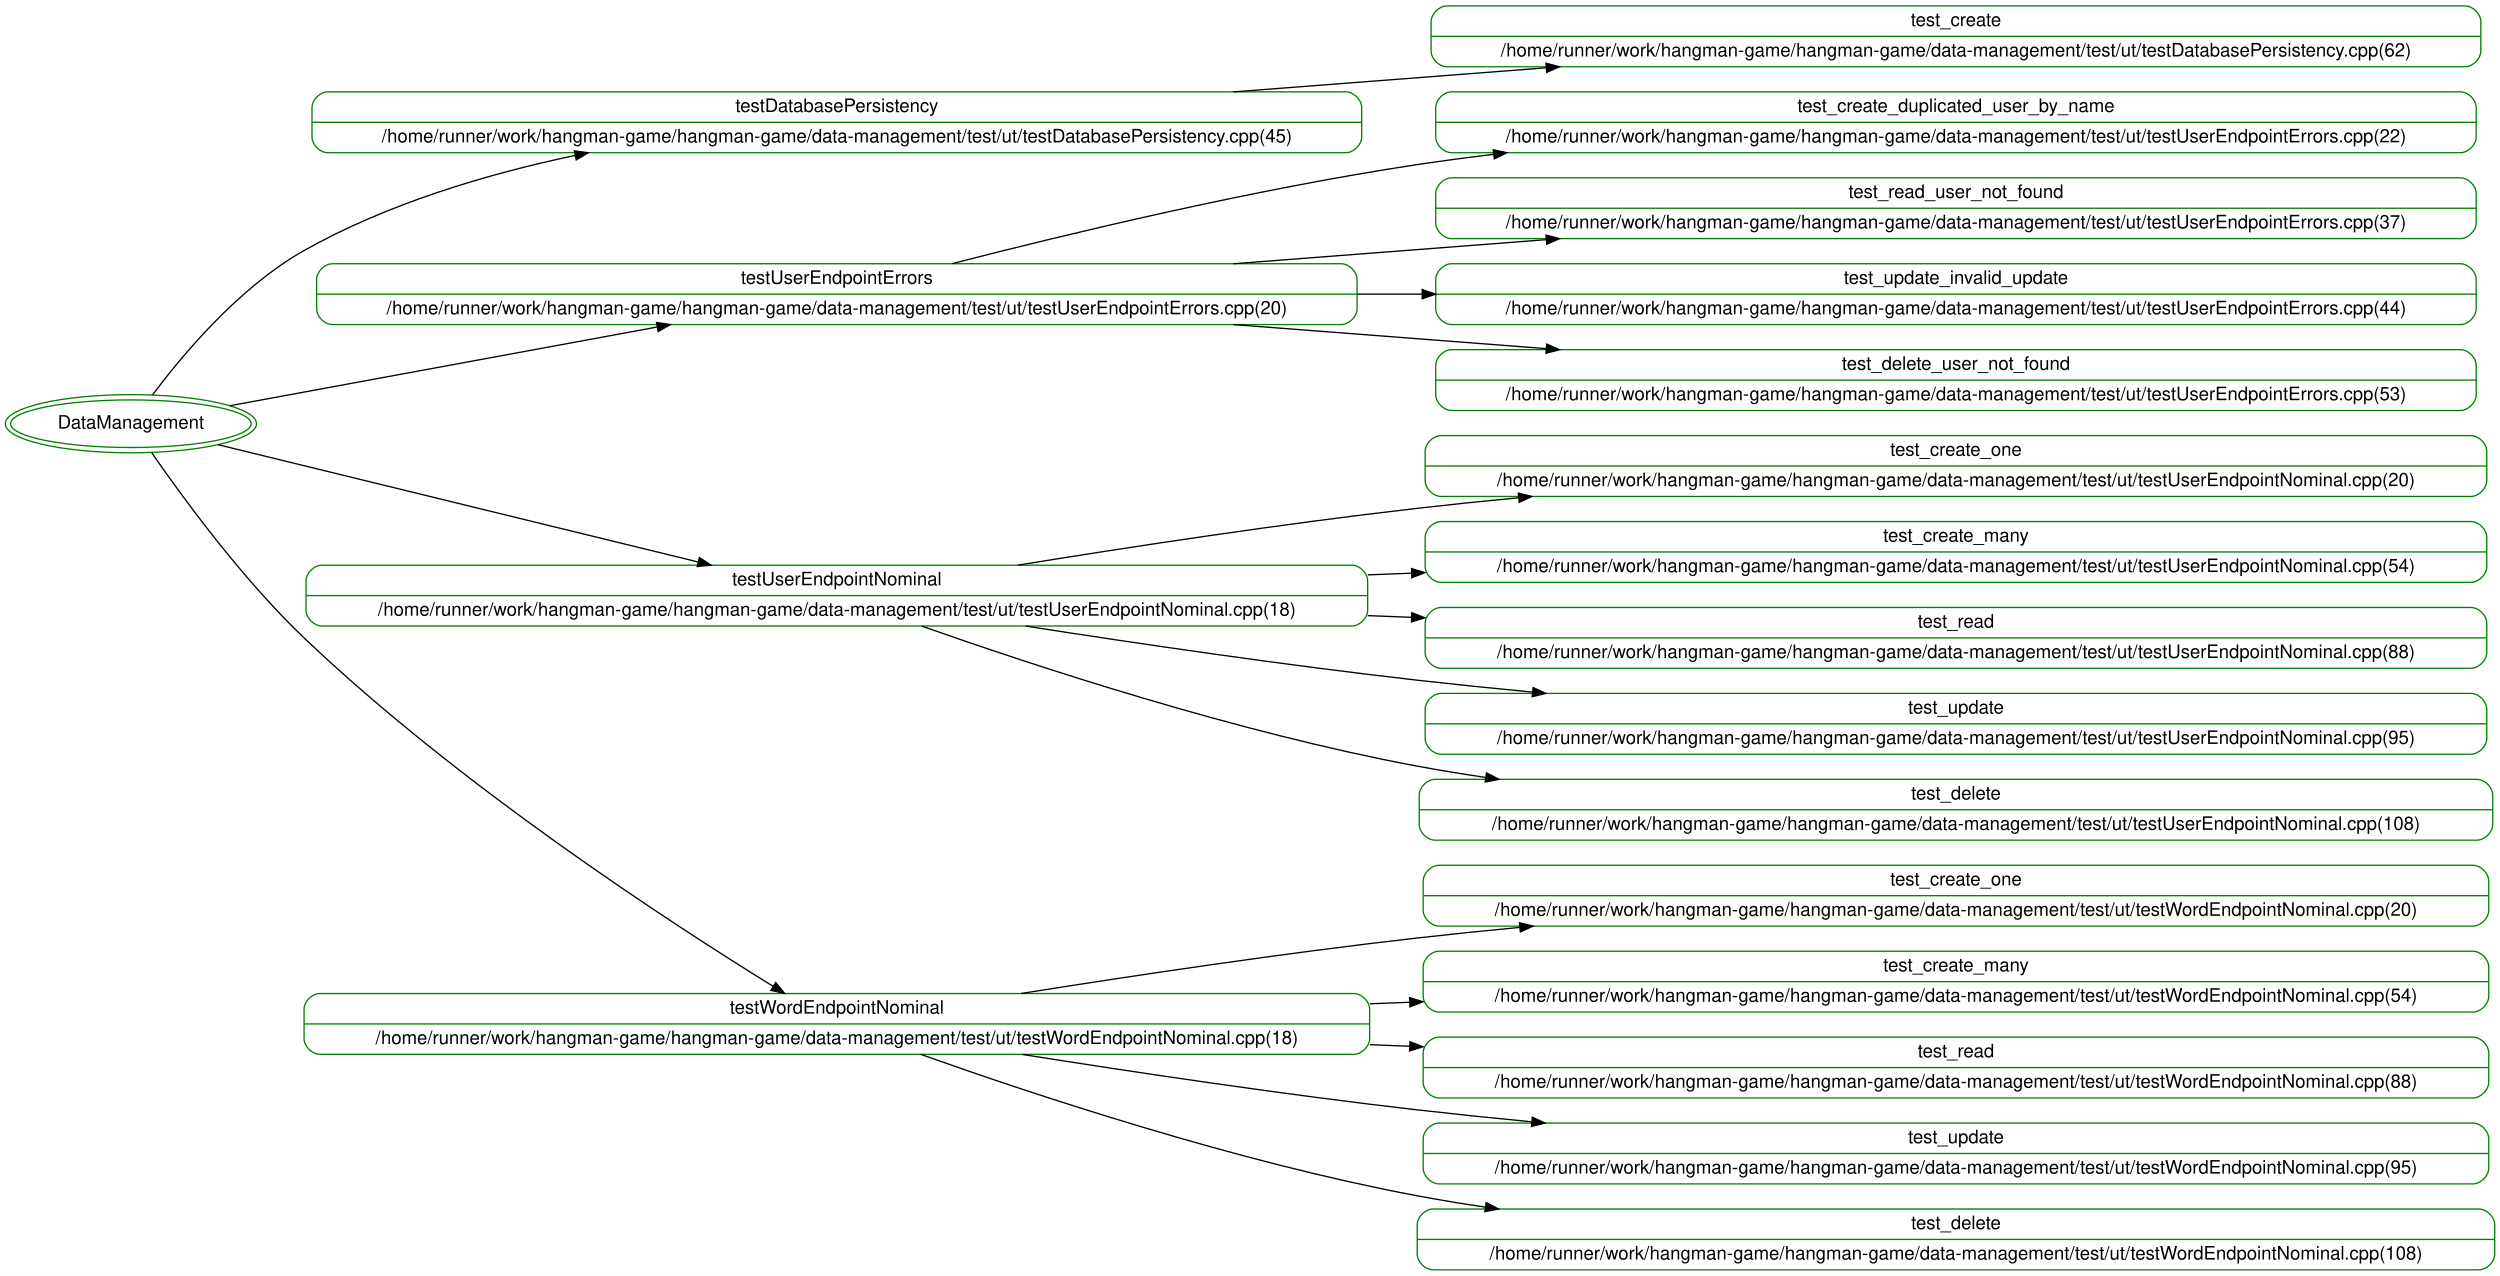
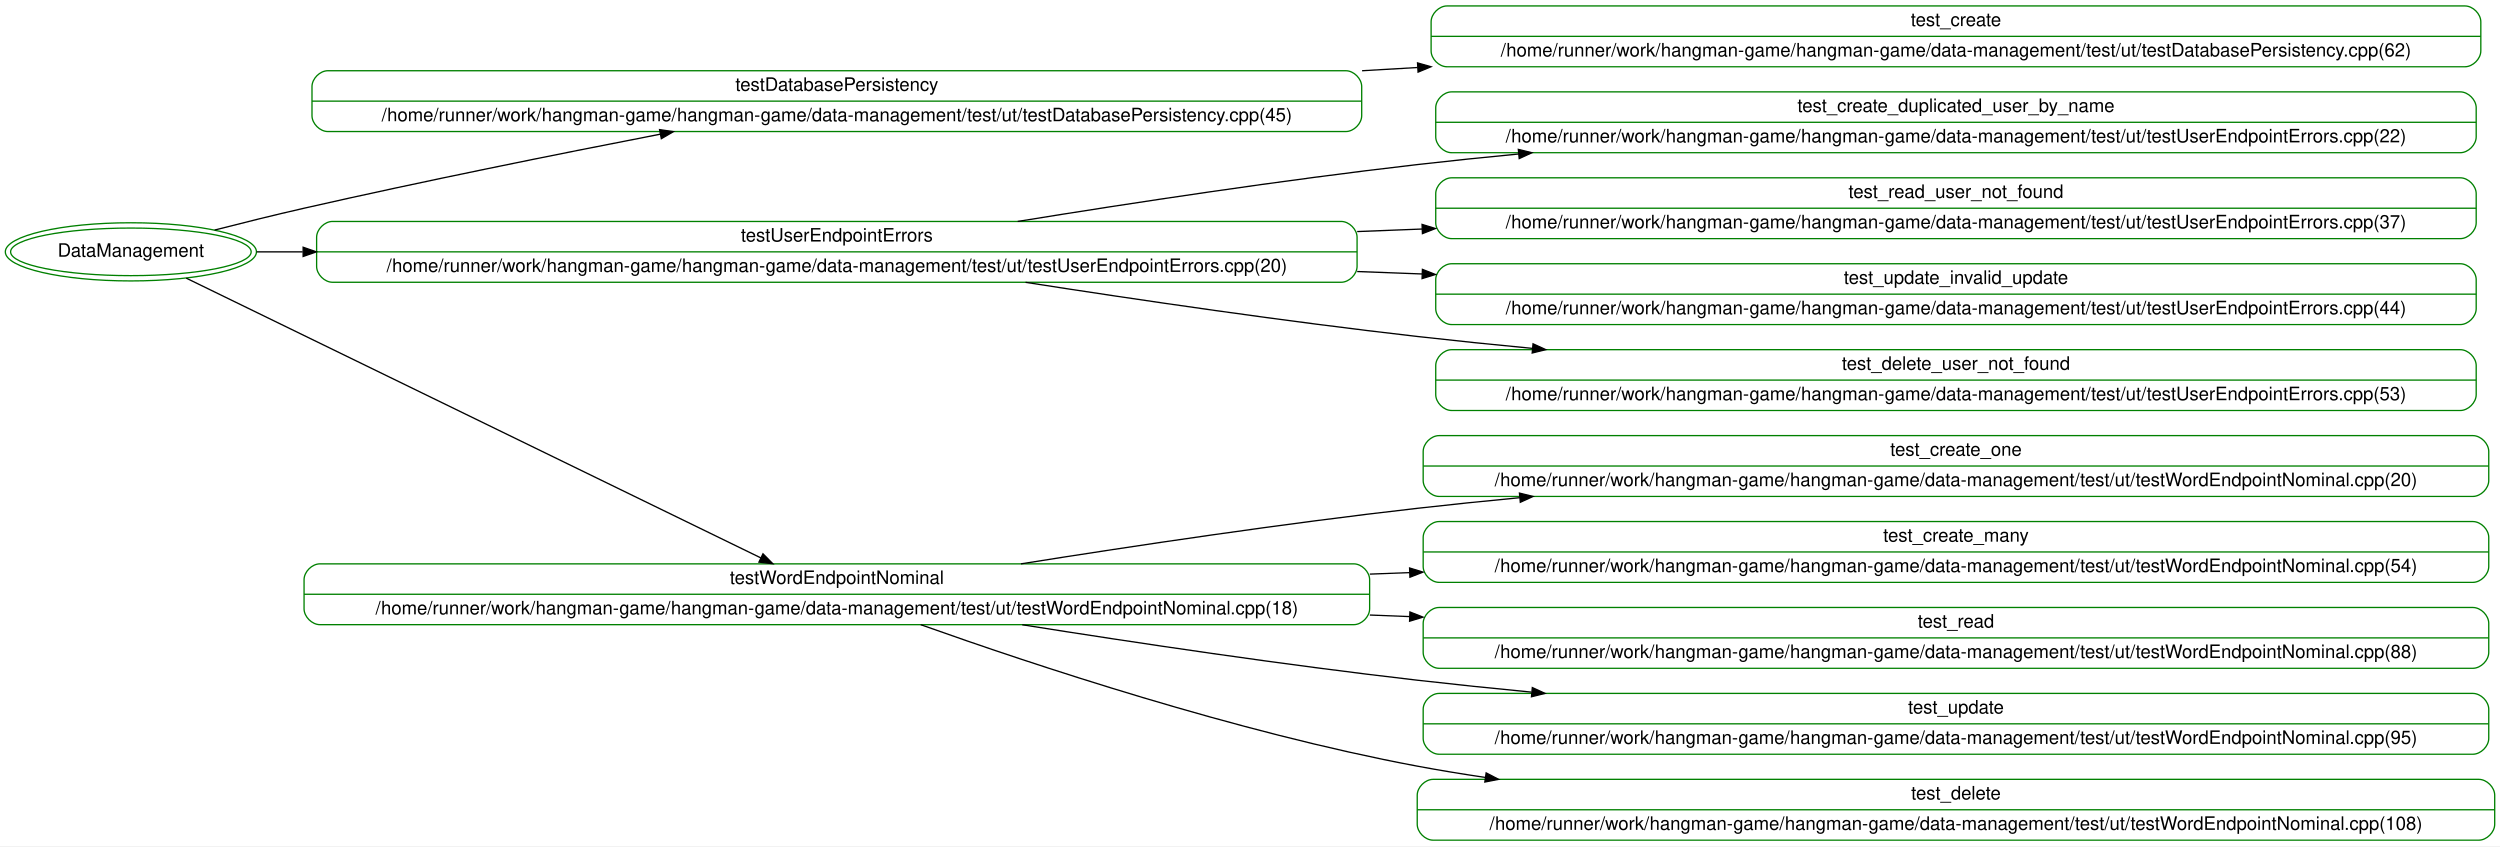
- <svg xmlns="http://www.w3.org/2000/svg" width="1891pt" height="965pt" viewBox="0.00 0.00 1890.98 965.00">
-   <g id="graph0" class="graph" transform="scale(1 1) rotate(0) translate(4 961)">
-     <polygon fill="white" stroke="transparent" points="-4,4 -4,-961 1886.98,-961 1886.98,4 -4,4" />
+ <svg xmlns="http://www.w3.org/2000/svg" width="1891pt" height="640pt" viewBox="0.00 0.00 1890.98 640.00">
+   <g id="graph0" class="graph" transform="scale(1 1) rotate(0) translate(4 636)">
+     <polygon fill="white" stroke="transparent" points="-4,4 -4,-636 1886.98,-636 1886.98,4 -4,4" />
    <g id="node1" class="node">
-       <ellipse fill="none" stroke="green" cx="94.99" cy="-640.5" rx="90.98" ry="18" />
-       <ellipse fill="none" stroke="green" cx="94.99" cy="-640.5" rx="94.98" ry="22" />
-       <text text-anchor="middle" x="94.99" y="-636.8" font-family="Helvetica,sans-Serif" font-size="14.00">DataManagement</text>
+       <ellipse fill="none" stroke="green" cx="94.99" cy="-445.5" rx="90.98" ry="18" />
+       <ellipse fill="none" stroke="green" cx="94.99" cy="-445.5" rx="94.98" ry="22" />
+       <text text-anchor="middle" x="94.99" y="-441.8" font-family="Helvetica,sans-Serif" font-size="14.00">DataManagement</text>
    </g>
    <g id="node2" class="node">
-       <path fill="none" stroke="green" d="M243.98,-845.5C243.98,-845.5 1013.98,-845.5 1013.98,-845.5 1019.98,-845.5 1025.98,-851.5 1025.98,-857.5 1025.98,-857.5 1025.98,-879.5 1025.98,-879.5 1025.98,-885.5 1019.98,-891.5 1013.98,-891.5 1013.98,-891.5 243.98,-891.5 243.98,-891.5 237.98,-891.5 231.98,-885.5 231.98,-879.5 231.98,-879.5 231.98,-857.5 231.98,-857.5 231.98,-851.5 237.98,-845.5 243.98,-845.5" />
-       <text text-anchor="middle" x="628.98" y="-876.3" font-family="Helvetica,sans-Serif" font-size="14.00">testDatabasePersistency</text>
-       <polyline fill="none" stroke="green" points="231.98,-868.5 1025.98,-868.5 " />
-       <text text-anchor="middle" x="628.98" y="-853.3" font-family="Helvetica,sans-Serif" font-size="14.00">/home/runner/work/hangman-game/hangman-game/data-management/test/ut/testDatabasePersistency.cpp(45)</text>
+       <path fill="none" stroke="green" d="M243.98,-536.5C243.98,-536.5 1013.98,-536.5 1013.98,-536.5 1019.98,-536.5 1025.98,-542.5 1025.98,-548.5 1025.98,-548.5 1025.98,-570.5 1025.98,-570.5 1025.98,-576.5 1019.98,-582.5 1013.98,-582.5 1013.98,-582.5 243.98,-582.5 243.98,-582.5 237.98,-582.5 231.98,-576.5 231.98,-570.5 231.98,-570.5 231.98,-548.5 231.98,-548.5 231.98,-542.5 237.98,-536.5 243.98,-536.5" />
+       <text text-anchor="middle" x="628.98" y="-567.3" font-family="Helvetica,sans-Serif" font-size="14.00">testDatabasePersistency</text>
+       <polyline fill="none" stroke="green" points="231.98,-559.5 1025.98,-559.5 " />
+       <text text-anchor="middle" x="628.98" y="-544.3" font-family="Helvetica,sans-Serif" font-size="14.00">/home/runner/work/hangman-game/hangman-game/data-management/test/ut/testDatabasePersistency.cpp(45)</text>
    </g>
    <g id="edge1" class="edge">
-       <path fill="none" stroke="black" d="M111.37,-662.27C133.35,-691.7 176.57,-743.67 225.98,-771.5 288.29,-806.6 362.96,-829.07 430.95,-843.42" />
-       <polygon fill="black" stroke="black" points="430.43,-846.89 440.93,-845.48 431.85,-840.03 430.43,-846.89" />
+       <path fill="none" stroke="black" d="M158.32,-461.99C179.72,-467.48 203.85,-473.46 225.98,-478.5 315.52,-498.87 416.89,-519.28 495.43,-534.51" />
+       <polygon fill="black" stroke="black" points="494.89,-537.97 505.38,-536.44 496.22,-531.1 494.89,-537.97" />
    </g>
    <g id="node4" class="node">
-       <path fill="none" stroke="green" d="M247.48,-715.5C247.48,-715.5 1010.48,-715.5 1010.48,-715.5 1016.48,-715.5 1022.48,-721.5 1022.48,-727.5 1022.48,-727.5 1022.48,-749.5 1022.48,-749.5 1022.48,-755.5 1016.48,-761.5 1010.48,-761.5 1010.48,-761.5 247.48,-761.5 247.48,-761.5 241.48,-761.5 235.48,-755.5 235.48,-749.5 235.48,-749.5 235.48,-727.5 235.48,-727.5 235.48,-721.5 241.48,-715.5 247.48,-715.5" />
-       <text text-anchor="middle" x="628.98" y="-746.3" font-family="Helvetica,sans-Serif" font-size="14.00">testUserEndpointErrors</text>
-       <polyline fill="none" stroke="green" points="235.48,-738.5 1022.48,-738.5 " />
-       <text text-anchor="middle" x="628.98" y="-723.3" font-family="Helvetica,sans-Serif" font-size="14.00">/home/runner/work/hangman-game/hangman-game/data-management/test/ut/testUserEndpointErrors.cpp(20)</text>
+       <path fill="none" stroke="green" d="M247.48,-422.5C247.48,-422.5 1010.48,-422.5 1010.48,-422.5 1016.48,-422.5 1022.48,-428.5 1022.48,-434.5 1022.48,-434.5 1022.48,-456.5 1022.48,-456.5 1022.48,-462.5 1016.48,-468.5 1010.48,-468.5 1010.48,-468.5 247.48,-468.5 247.48,-468.5 241.48,-468.5 235.48,-462.5 235.48,-456.5 235.48,-456.5 235.48,-434.5 235.48,-434.5 235.48,-428.5 241.48,-422.5 247.48,-422.5" />
+       <text text-anchor="middle" x="628.98" y="-453.3" font-family="Helvetica,sans-Serif" font-size="14.00">testUserEndpointErrors</text>
+       <polyline fill="none" stroke="green" points="235.48,-445.5 1022.48,-445.5 " />
+       <text text-anchor="middle" x="628.98" y="-430.3" font-family="Helvetica,sans-Serif" font-size="14.00">/home/runner/work/hangman-game/hangman-game/data-management/test/ut/testUserEndpointErrors.cpp(20)</text>
    </g>
    <g id="edge3" class="edge">
-       <path fill="none" stroke="black" d="M169.96,-654.13C253.27,-669.47 390.38,-694.73 492.91,-713.62" />
-       <polygon fill="black" stroke="black" points="492.57,-717.11 503.03,-715.48 493.83,-710.23 492.57,-717.11" />
+       <path fill="none" stroke="black" d="M190.18,-445.5C201.14,-445.5 212.78,-445.5 224.94,-445.5" />
+       <polygon fill="black" stroke="black" points="225.28,-449 235.28,-445.5 225.28,-442 225.28,-449" />
    </g>
    <g id="node9" class="node">
-       <path fill="none" stroke="green" d="M239.48,-487.5C239.48,-487.5 1018.48,-487.5 1018.48,-487.5 1024.48,-487.5 1030.48,-493.5 1030.48,-499.5 1030.48,-499.5 1030.48,-521.5 1030.48,-521.5 1030.48,-527.5 1024.48,-533.5 1018.48,-533.5 1018.48,-533.5 239.48,-533.5 239.48,-533.5 233.48,-533.5 227.48,-527.5 227.48,-521.5 227.48,-521.5 227.48,-499.5 227.48,-499.5 227.48,-493.5 233.48,-487.5 239.48,-487.5" />
-       <text text-anchor="middle" x="628.98" y="-518.3" font-family="Helvetica,sans-Serif" font-size="14.00">testUserEndpointNominal</text>
-       <polyline fill="none" stroke="green" points="227.48,-510.5 1030.48,-510.5 " />
-       <text text-anchor="middle" x="628.98" y="-495.3" font-family="Helvetica,sans-Serif" font-size="14.00">/home/runner/work/hangman-game/hangman-game/data-management/test/ut/testUserEndpointNominal.cpp(18)</text>
-     </g>
-     <g id="edge8" class="edge">
-       <path fill="none" stroke="black" d="M160.96,-624.62C251.41,-602.52 416.26,-562.24 523.95,-535.92" />
-       <polygon fill="black" stroke="black" points="524.98,-539.27 533.86,-533.5 523.32,-532.47 524.98,-539.27" />
-     </g>
-     <g id="node15" class="node">
      <path fill="none" stroke="green" d="M237.98,-163.5C237.98,-163.5 1019.98,-163.5 1019.98,-163.5 1025.98,-163.5 1031.98,-169.5 1031.98,-175.5 1031.98,-175.5 1031.98,-197.5 1031.98,-197.5 1031.98,-203.5 1025.98,-209.5 1019.98,-209.5 1019.98,-209.5 237.98,-209.5 237.98,-209.5 231.98,-209.5 225.98,-203.5 225.98,-197.5 225.98,-197.5 225.98,-175.5 225.98,-175.5 225.98,-169.5 231.98,-163.5 237.98,-163.5" />
      <text text-anchor="middle" x="628.98" y="-194.3" font-family="Helvetica,sans-Serif" font-size="14.00">testWordEndpointNominal</text>
      <polyline fill="none" stroke="green" points="225.98,-186.5 1031.98,-186.5 " />
      <text text-anchor="middle" x="628.98" y="-171.3" font-family="Helvetica,sans-Serif" font-size="14.00">/home/runner/work/hangman-game/hangman-game/data-management/test/ut/testWordEndpointNominal.cpp(18)</text>
    </g>
-     <g id="edge14" class="edge">
-       <path fill="none" stroke="black" d="M110.76,-618.53C133.32,-585.87 178.74,-523.53 225.98,-478.5 342.32,-367.61 502.26,-263.46 580.71,-214.98" />
-       <polygon fill="black" stroke="black" points="582.72,-217.85 589.41,-209.62 579.05,-211.88 582.72,-217.85" />
+     <g id="edge8" class="edge">
+       <path fill="none" stroke="black" d="M136.85,-425.61C231.06,-379.74 463.68,-266.49 571.47,-214.01" />
+       <polygon fill="black" stroke="black" points="573.11,-217.11 580.57,-209.58 570.05,-210.81 573.11,-217.11" />
    </g>
    <g id="node3" class="node">
-       <path fill="none" stroke="green" d="M1090.48,-910.5C1090.48,-910.5 1860.48,-910.5 1860.48,-910.5 1866.48,-910.5 1872.48,-916.5 1872.48,-922.5 1872.48,-922.5 1872.48,-944.5 1872.48,-944.5 1872.48,-950.5 1866.48,-956.5 1860.48,-956.5 1860.48,-956.5 1090.48,-956.5 1090.48,-956.5 1084.48,-956.5 1078.48,-950.5 1078.48,-944.5 1078.48,-944.5 1078.48,-922.5 1078.48,-922.5 1078.48,-916.5 1084.48,-910.5 1090.48,-910.5" />
-       <text text-anchor="middle" x="1475.48" y="-941.3" font-family="Helvetica,sans-Serif" font-size="14.00">test_create</text>
-       <polyline fill="none" stroke="green" points="1078.48,-933.5 1872.48,-933.5 " />
-       <text text-anchor="middle" x="1475.48" y="-918.3" font-family="Helvetica,sans-Serif" font-size="14.00">/home/runner/work/hangman-game/hangman-game/data-management/test/ut/testDatabasePersistency.cpp(62)</text>
+       <path fill="none" stroke="green" d="M1090.48,-585.5C1090.48,-585.5 1860.48,-585.5 1860.48,-585.5 1866.48,-585.5 1872.48,-591.5 1872.48,-597.5 1872.48,-597.5 1872.48,-619.5 1872.48,-619.5 1872.48,-625.5 1866.48,-631.5 1860.48,-631.5 1860.48,-631.5 1090.48,-631.5 1090.48,-631.5 1084.48,-631.5 1078.48,-625.5 1078.48,-619.5 1078.48,-619.5 1078.48,-597.5 1078.48,-597.5 1078.48,-591.5 1084.48,-585.5 1090.48,-585.5" />
+       <text text-anchor="middle" x="1475.48" y="-616.3" font-family="Helvetica,sans-Serif" font-size="14.00">test_create</text>
+       <polyline fill="none" stroke="green" points="1078.48,-608.5 1872.48,-608.5 " />
+       <text text-anchor="middle" x="1475.48" y="-593.3" font-family="Helvetica,sans-Serif" font-size="14.00">/home/runner/work/hangman-game/hangman-game/data-management/test/ut/testDatabasePersistency.cpp(62)</text>
    </g>
    <g id="edge2" class="edge">
-       <path fill="none" stroke="black" d="M928.91,-891.51C1005.54,-897.41 1088.11,-903.76 1165.25,-909.7" />
-       <polygon fill="black" stroke="black" points="1165.36,-913.22 1175.6,-910.5 1165.9,-906.24 1165.36,-913.22" />
+       <path fill="none" stroke="black" d="M1026.27,-582.49C1040.24,-583.3 1054.24,-584.12 1068.22,-584.93" />
+       <polygon fill="black" stroke="black" points="1068.21,-588.43 1078.4,-585.52 1068.62,-581.44 1068.21,-588.43" />
    </g>
    <g id="node5" class="node">
-       <path fill="none" stroke="green" d="M1093.98,-845.5C1093.98,-845.5 1856.98,-845.5 1856.98,-845.5 1862.98,-845.5 1868.98,-851.5 1868.98,-857.5 1868.98,-857.5 1868.98,-879.5 1868.98,-879.5 1868.98,-885.5 1862.98,-891.5 1856.98,-891.5 1856.98,-891.5 1093.98,-891.5 1093.98,-891.5 1087.98,-891.5 1081.98,-885.5 1081.98,-879.5 1081.98,-879.5 1081.98,-857.5 1081.98,-857.5 1081.98,-851.5 1087.98,-845.5 1093.98,-845.5" />
-       <text text-anchor="middle" x="1475.48" y="-876.3" font-family="Helvetica,sans-Serif" font-size="14.00">test_create_duplicated_user_by_name</text>
-       <polyline fill="none" stroke="green" points="1081.98,-868.5 1868.98,-868.5 " />
-       <text text-anchor="middle" x="1475.48" y="-853.3" font-family="Helvetica,sans-Serif" font-size="14.00">/home/runner/work/hangman-game/hangman-game/data-management/test/ut/testUserEndpointErrors.cpp(22)</text>
+       <path fill="none" stroke="green" d="M1093.98,-520.5C1093.98,-520.5 1856.98,-520.5 1856.98,-520.5 1862.98,-520.5 1868.98,-526.5 1868.98,-532.5 1868.98,-532.5 1868.98,-554.5 1868.98,-554.5 1868.98,-560.5 1862.98,-566.5 1856.98,-566.5 1856.98,-566.5 1093.98,-566.5 1093.98,-566.5 1087.98,-566.5 1081.98,-560.5 1081.98,-554.5 1081.98,-554.5 1081.98,-532.5 1081.98,-532.5 1081.98,-526.5 1087.98,-520.5 1093.98,-520.5" />
+       <text text-anchor="middle" x="1475.48" y="-551.3" font-family="Helvetica,sans-Serif" font-size="14.00">test_create_duplicated_user_by_name</text>
+       <polyline fill="none" stroke="green" points="1081.98,-543.5 1868.98,-543.5 " />
+       <text text-anchor="middle" x="1475.48" y="-528.3" font-family="Helvetica,sans-Serif" font-size="14.00">/home/runner/work/hangman-game/hangman-game/data-management/test/ut/testUserEndpointErrors.cpp(22)</text>
    </g>
    <g id="edge4" class="edge">
-       <path fill="none" stroke="black" d="M716.15,-761.58C803.99,-784.2 944.5,-817.92 1067.98,-836.5 1086.85,-839.34 1106.24,-841.93 1125.85,-844.31" />
-       <polygon fill="black" stroke="black" points="1125.46,-847.78 1135.81,-845.49 1126.29,-840.83 1125.46,-847.78" />
+       <path fill="none" stroke="black" d="M765.79,-468.51C852.12,-482.5 966.37,-499.86 1067.98,-511.5 1092.93,-514.36 1118.77,-517.04 1144.77,-519.53" />
+       <polygon fill="black" stroke="black" points="1144.45,-523.02 1154.74,-520.48 1145.12,-516.05 1144.45,-523.02" />
    </g>
    <g id="node6" class="node">
-       <path fill="none" stroke="green" d="M1093.98,-780.5C1093.98,-780.5 1856.98,-780.5 1856.98,-780.5 1862.98,-780.5 1868.98,-786.5 1868.98,-792.5 1868.98,-792.5 1868.98,-814.5 1868.98,-814.5 1868.98,-820.5 1862.98,-826.5 1856.98,-826.5 1856.98,-826.5 1093.98,-826.5 1093.98,-826.5 1087.98,-826.5 1081.98,-820.5 1081.98,-814.5 1081.98,-814.5 1081.98,-792.5 1081.98,-792.5 1081.98,-786.5 1087.98,-780.5 1093.98,-780.5" />
-       <text text-anchor="middle" x="1475.48" y="-811.3" font-family="Helvetica,sans-Serif" font-size="14.00">test_read_user_not_found</text>
-       <polyline fill="none" stroke="green" points="1081.98,-803.5 1868.98,-803.5 " />
-       <text text-anchor="middle" x="1475.48" y="-788.3" font-family="Helvetica,sans-Serif" font-size="14.00">/home/runner/work/hangman-game/hangman-game/data-management/test/ut/testUserEndpointErrors.cpp(37)</text>
+       <path fill="none" stroke="green" d="M1093.98,-455.5C1093.98,-455.5 1856.98,-455.5 1856.98,-455.5 1862.98,-455.5 1868.98,-461.5 1868.98,-467.5 1868.98,-467.5 1868.98,-489.5 1868.98,-489.5 1868.98,-495.5 1862.98,-501.5 1856.98,-501.5 1856.98,-501.5 1093.98,-501.5 1093.98,-501.5 1087.98,-501.5 1081.98,-495.5 1081.98,-489.5 1081.98,-489.5 1081.98,-467.5 1081.98,-467.5 1081.98,-461.5 1087.98,-455.5 1093.98,-455.5" />
+       <text text-anchor="middle" x="1475.48" y="-486.3" font-family="Helvetica,sans-Serif" font-size="14.00">test_read_user_not_found</text>
+       <polyline fill="none" stroke="green" points="1081.98,-478.5 1868.98,-478.5 " />
+       <text text-anchor="middle" x="1475.48" y="-463.3" font-family="Helvetica,sans-Serif" font-size="14.00">/home/runner/work/hangman-game/hangman-game/data-management/test/ut/testUserEndpointErrors.cpp(37)</text>
    </g>
    <g id="edge5" class="edge">
-       <path fill="none" stroke="black" d="M928.91,-761.51C1005.54,-767.41 1088.11,-773.76 1165.25,-779.7" />
-       <polygon fill="black" stroke="black" points="1165.36,-783.22 1175.6,-780.5 1165.9,-776.24 1165.36,-783.22" />
+       <path fill="none" stroke="black" d="M1022.57,-460.84C1038.89,-461.48 1055.26,-462.12 1071.6,-462.76" />
+       <polygon fill="black" stroke="black" points="1071.64,-466.26 1081.77,-463.15 1071.92,-459.27 1071.64,-466.26" />
    </g>
    <g id="node7" class="node">
-       <path fill="none" stroke="green" d="M1093.98,-715.5C1093.98,-715.5 1856.98,-715.5 1856.98,-715.5 1862.98,-715.5 1868.98,-721.5 1868.98,-727.5 1868.98,-727.5 1868.98,-749.5 1868.98,-749.5 1868.98,-755.5 1862.98,-761.5 1856.98,-761.5 1856.98,-761.5 1093.98,-761.5 1093.98,-761.5 1087.98,-761.5 1081.98,-755.5 1081.98,-749.5 1081.98,-749.5 1081.98,-727.5 1081.98,-727.5 1081.98,-721.5 1087.98,-715.5 1093.98,-715.5" />
-       <text text-anchor="middle" x="1475.48" y="-746.3" font-family="Helvetica,sans-Serif" font-size="14.00">test_update_invalid_update</text>
-       <polyline fill="none" stroke="green" points="1081.98,-738.5 1868.98,-738.5 " />
-       <text text-anchor="middle" x="1475.48" y="-723.3" font-family="Helvetica,sans-Serif" font-size="14.00">/home/runner/work/hangman-game/hangman-game/data-management/test/ut/testUserEndpointErrors.cpp(44)</text>
+       <path fill="none" stroke="green" d="M1093.98,-390.5C1093.98,-390.5 1856.98,-390.5 1856.98,-390.5 1862.98,-390.5 1868.98,-396.5 1868.98,-402.5 1868.98,-402.5 1868.98,-424.5 1868.98,-424.5 1868.98,-430.5 1862.98,-436.5 1856.98,-436.5 1856.98,-436.5 1093.98,-436.5 1093.98,-436.5 1087.98,-436.5 1081.98,-430.5 1081.98,-424.5 1081.98,-424.5 1081.98,-402.5 1081.98,-402.5 1081.98,-396.5 1087.98,-390.5 1093.98,-390.5" />
+       <text text-anchor="middle" x="1475.48" y="-421.3" font-family="Helvetica,sans-Serif" font-size="14.00">test_update_invalid_update</text>
+       <polyline fill="none" stroke="green" points="1081.98,-413.5 1868.98,-413.5 " />
+       <text text-anchor="middle" x="1475.48" y="-398.3" font-family="Helvetica,sans-Serif" font-size="14.00">/home/runner/work/hangman-game/hangman-game/data-management/test/ut/testUserEndpointErrors.cpp(44)</text>
    </g>
    <g id="edge6" class="edge">
-       <path fill="none" stroke="black" d="M1022.57,-738.5C1038.89,-738.5 1055.26,-738.5 1071.6,-738.5" />
-       <polygon fill="black" stroke="black" points="1071.77,-742 1081.77,-738.5 1071.77,-735 1071.77,-742" />
+       <path fill="none" stroke="black" d="M1022.57,-430.62C1038.89,-430.01 1055.26,-429.39 1071.6,-428.77" />
+       <polygon fill="black" stroke="black" points="1071.91,-432.26 1081.77,-428.38 1071.65,-425.26 1071.91,-432.26" />
    </g>
    <g id="node8" class="node">
-       <path fill="none" stroke="green" d="M1093.98,-650.5C1093.98,-650.5 1856.98,-650.5 1856.98,-650.5 1862.98,-650.5 1868.98,-656.5 1868.98,-662.5 1868.98,-662.5 1868.98,-684.5 1868.98,-684.5 1868.98,-690.5 1862.98,-696.5 1856.98,-696.5 1856.98,-696.5 1093.98,-696.5 1093.98,-696.5 1087.98,-696.5 1081.98,-690.5 1081.98,-684.5 1081.98,-684.5 1081.98,-662.5 1081.98,-662.5 1081.98,-656.5 1087.98,-650.5 1093.98,-650.5" />
-       <text text-anchor="middle" x="1475.48" y="-681.3" font-family="Helvetica,sans-Serif" font-size="14.00">test_delete_user_not_found</text>
-       <polyline fill="none" stroke="green" points="1081.98,-673.5 1868.98,-673.5 " />
-       <text text-anchor="middle" x="1475.48" y="-658.3" font-family="Helvetica,sans-Serif" font-size="14.00">/home/runner/work/hangman-game/hangman-game/data-management/test/ut/testUserEndpointErrors.cpp(53)</text>
+       <path fill="none" stroke="green" d="M1093.98,-325.5C1093.98,-325.5 1856.98,-325.5 1856.98,-325.5 1862.98,-325.5 1868.98,-331.5 1868.98,-337.5 1868.98,-337.5 1868.98,-359.5 1868.98,-359.5 1868.98,-365.5 1862.98,-371.5 1856.98,-371.5 1856.98,-371.5 1093.98,-371.5 1093.98,-371.5 1087.98,-371.5 1081.98,-365.5 1081.98,-359.5 1081.98,-359.5 1081.98,-337.5 1081.98,-337.5 1081.98,-331.5 1087.98,-325.5 1093.98,-325.5" />
+       <text text-anchor="middle" x="1475.48" y="-356.3" font-family="Helvetica,sans-Serif" font-size="14.00">test_delete_user_not_found</text>
+       <polyline fill="none" stroke="green" points="1081.98,-348.5 1868.98,-348.5 " />
+       <text text-anchor="middle" x="1475.48" y="-333.3" font-family="Helvetica,sans-Serif" font-size="14.00">/home/runner/work/hangman-game/hangman-game/data-management/test/ut/testUserEndpointErrors.cpp(53)</text>
    </g>
    <g id="edge7" class="edge">
-       <path fill="none" stroke="black" d="M928.91,-715.49C1005.54,-709.59 1088.11,-703.24 1165.25,-697.3" />
-       <polygon fill="black" stroke="black" points="1165.9,-700.76 1175.6,-696.5 1165.36,-693.78 1165.9,-700.76" />
+       <path fill="none" stroke="black" d="M771.71,-422.44C857.32,-409.1 968.72,-392.77 1067.98,-381.5 1096.27,-378.29 1125.7,-375.27 1155.21,-372.47" />
+       <polygon fill="black" stroke="black" points="1155.59,-375.95 1165.22,-371.53 1154.94,-368.98 1155.59,-375.95" />
    </g>
    <g id="node10" class="node">
-       <path fill="none" stroke="green" d="M1085.98,-585.5C1085.98,-585.5 1864.98,-585.5 1864.98,-585.5 1870.98,-585.5 1876.98,-591.5 1876.98,-597.5 1876.98,-597.5 1876.98,-619.5 1876.98,-619.5 1876.98,-625.5 1870.98,-631.5 1864.98,-631.5 1864.98,-631.5 1085.98,-631.5 1085.98,-631.5 1079.98,-631.5 1073.98,-625.5 1073.98,-619.5 1073.98,-619.5 1073.98,-597.5 1073.98,-597.5 1073.98,-591.5 1079.98,-585.5 1085.98,-585.5" />
-       <text text-anchor="middle" x="1475.48" y="-616.3" font-family="Helvetica,sans-Serif" font-size="14.00">test_create_one</text>
-       <polyline fill="none" stroke="green" points="1073.98,-608.5 1876.98,-608.5 " />
-       <text text-anchor="middle" x="1475.48" y="-593.3" font-family="Helvetica,sans-Serif" font-size="14.00">/home/runner/work/hangman-game/hangman-game/data-management/test/ut/testUserEndpointNominal.cpp(20)</text>
-     </g>
-     <g id="edge9" class="edge">
-       <path fill="none" stroke="black" d="M765.79,-533.51C852.12,-547.5 966.37,-564.86 1067.98,-576.5 1092.93,-579.36 1118.77,-582.04 1144.77,-584.53" />
-       <polygon fill="black" stroke="black" points="1144.45,-588.02 1154.74,-585.48 1145.12,-581.05 1144.45,-588.02" />
-     </g>
-     <g id="node11" class="node">
-       <path fill="none" stroke="green" d="M1085.98,-520.5C1085.98,-520.5 1864.98,-520.5 1864.98,-520.5 1870.98,-520.5 1876.98,-526.5 1876.98,-532.5 1876.98,-532.5 1876.98,-554.5 1876.98,-554.5 1876.98,-560.5 1870.98,-566.5 1864.98,-566.5 1864.98,-566.5 1085.98,-566.5 1085.98,-566.5 1079.98,-566.5 1073.98,-560.5 1073.98,-554.5 1073.98,-554.5 1073.98,-532.5 1073.98,-532.5 1073.98,-526.5 1079.98,-520.5 1085.98,-520.5" />
-       <text text-anchor="middle" x="1475.48" y="-551.3" font-family="Helvetica,sans-Serif" font-size="14.00">test_create_many</text>
-       <polyline fill="none" stroke="green" points="1073.98,-543.5 1876.98,-543.5 " />
-       <text text-anchor="middle" x="1475.48" y="-528.3" font-family="Helvetica,sans-Serif" font-size="14.00">/home/runner/work/hangman-game/hangman-game/data-management/test/ut/testUserEndpointNominal.cpp(54)</text>
-     </g>
-     <g id="edge10" class="edge">
-       <path fill="none" stroke="black" d="M1030.59,-526.15C1041.6,-526.58 1052.63,-527.02 1063.64,-527.45" />
-       <polygon fill="black" stroke="black" points="1063.63,-530.95 1073.75,-527.84 1063.9,-523.95 1063.63,-530.95" />
-     </g>
-     <g id="node12" class="node">
-       <path fill="none" stroke="green" d="M1085.98,-455.5C1085.98,-455.5 1864.98,-455.5 1864.98,-455.5 1870.98,-455.5 1876.98,-461.5 1876.98,-467.5 1876.98,-467.5 1876.98,-489.5 1876.98,-489.5 1876.98,-495.5 1870.98,-501.5 1864.98,-501.5 1864.98,-501.5 1085.98,-501.5 1085.98,-501.5 1079.98,-501.5 1073.98,-495.5 1073.98,-489.5 1073.98,-489.5 1073.98,-467.5 1073.98,-467.5 1073.98,-461.5 1079.98,-455.5 1085.98,-455.5" />
-       <text text-anchor="middle" x="1475.48" y="-486.3" font-family="Helvetica,sans-Serif" font-size="14.00">test_read</text>
-       <polyline fill="none" stroke="green" points="1073.98,-478.5 1876.98,-478.5 " />
-       <text text-anchor="middle" x="1475.48" y="-463.3" font-family="Helvetica,sans-Serif" font-size="14.00">/home/runner/work/hangman-game/hangman-game/data-management/test/ut/testUserEndpointNominal.cpp(88)</text>
-     </g>
-     <g id="edge11" class="edge">
-       <path fill="none" stroke="black" d="M1030.59,-495.32C1041.6,-494.9 1052.63,-494.49 1063.64,-494.07" />
-       <polygon fill="black" stroke="black" points="1063.89,-497.56 1073.75,-493.68 1063.63,-490.57 1063.89,-497.56" />
-     </g>
-     <g id="node13" class="node">
-       <path fill="none" stroke="green" d="M1085.98,-390.5C1085.98,-390.5 1864.98,-390.5 1864.98,-390.5 1870.98,-390.5 1876.98,-396.5 1876.98,-402.5 1876.98,-402.5 1876.98,-424.5 1876.98,-424.5 1876.98,-430.5 1870.98,-436.5 1864.98,-436.5 1864.98,-436.5 1085.98,-436.5 1085.98,-436.5 1079.98,-436.5 1073.98,-430.5 1073.98,-424.5 1073.98,-424.5 1073.98,-402.5 1073.98,-402.5 1073.98,-396.5 1079.98,-390.5 1085.98,-390.5" />
-       <text text-anchor="middle" x="1475.48" y="-421.3" font-family="Helvetica,sans-Serif" font-size="14.00">test_update</text>
-       <polyline fill="none" stroke="green" points="1073.98,-413.5 1876.98,-413.5 " />
-       <text text-anchor="middle" x="1475.48" y="-398.3" font-family="Helvetica,sans-Serif" font-size="14.00">/home/runner/work/hangman-game/hangman-game/data-management/test/ut/testUserEndpointNominal.cpp(95)</text>
-     </g>
-     <g id="edge12" class="edge">
-       <path fill="none" stroke="black" d="M771.71,-487.44C857.32,-474.1 968.72,-457.77 1067.98,-446.5 1096.27,-443.29 1125.7,-440.27 1155.21,-437.47" />
-       <polygon fill="black" stroke="black" points="1155.59,-440.95 1165.22,-436.53 1154.94,-433.98 1155.59,-440.95" />
-     </g>
-     <g id="node14" class="node">
-       <path fill="none" stroke="green" d="M1081.48,-325.5C1081.48,-325.5 1869.48,-325.5 1869.48,-325.5 1875.48,-325.5 1881.48,-331.5 1881.48,-337.5 1881.48,-337.5 1881.48,-359.5 1881.48,-359.5 1881.48,-365.5 1875.48,-371.5 1869.48,-371.5 1869.48,-371.5 1081.48,-371.5 1081.48,-371.5 1075.48,-371.5 1069.48,-365.5 1069.48,-359.5 1069.48,-359.5 1069.48,-337.5 1069.48,-337.5 1069.48,-331.5 1075.48,-325.5 1081.48,-325.5" />
-       <text text-anchor="middle" x="1475.48" y="-356.3" font-family="Helvetica,sans-Serif" font-size="14.00">test_delete</text>
-       <polyline fill="none" stroke="green" points="1069.48,-348.5 1881.48,-348.5 " />
-       <text text-anchor="middle" x="1475.48" y="-333.3" font-family="Helvetica,sans-Serif" font-size="14.00">/home/runner/work/hangman-game/hangman-game/data-management/test/ut/testUserEndpointNominal.cpp(108)</text>
-     </g>
-     <g id="edge13" class="edge">
-       <path fill="none" stroke="black" d="M693.18,-487.41C777.44,-457.67 931.79,-406.81 1067.98,-381.5 1084.79,-378.38 1102.04,-375.55 1119.5,-372.99" />
-       <polygon fill="black" stroke="black" points="1120.4,-376.4 1129.8,-371.52 1119.4,-369.47 1120.4,-376.4" />
-     </g>
-     <g id="node16" class="node">
      <path fill="none" stroke="green" d="M1084.48,-260.5C1084.48,-260.5 1866.48,-260.5 1866.48,-260.5 1872.48,-260.5 1878.48,-266.5 1878.48,-272.5 1878.48,-272.5 1878.48,-294.5 1878.48,-294.5 1878.48,-300.5 1872.48,-306.5 1866.48,-306.5 1866.48,-306.5 1084.48,-306.5 1084.48,-306.5 1078.48,-306.5 1072.48,-300.5 1072.48,-294.5 1072.48,-294.5 1072.48,-272.5 1072.48,-272.5 1072.48,-266.5 1078.48,-260.5 1084.48,-260.5" />
      <text text-anchor="middle" x="1475.48" y="-291.3" font-family="Helvetica,sans-Serif" font-size="14.00">test_create_one</text>
      <polyline fill="none" stroke="green" points="1072.48,-283.5 1878.48,-283.5 " />
      <text text-anchor="middle" x="1475.48" y="-268.3" font-family="Helvetica,sans-Serif" font-size="14.00">/home/runner/work/hangman-game/hangman-game/data-management/test/ut/testWordEndpointNominal.cpp(20)</text>
    </g>
-     <g id="edge15" class="edge">
+     <g id="edge9" class="edge">
      <path fill="none" stroke="black" d="M768.24,-209.51C854.29,-223.2 967.35,-240.09 1067.98,-251.5 1093.17,-254.36 1119.26,-257.04 1145.51,-259.54" />
      <polygon fill="black" stroke="black" points="1145.29,-263.04 1155.57,-260.49 1145.95,-256.07 1145.29,-263.04" />
    </g>
-     <g id="node17" class="node">
+     <g id="node11" class="node">
      <path fill="none" stroke="green" d="M1084.48,-195.5C1084.48,-195.5 1866.48,-195.5 1866.48,-195.5 1872.48,-195.5 1878.48,-201.5 1878.48,-207.5 1878.48,-207.5 1878.48,-229.5 1878.48,-229.5 1878.48,-235.5 1872.48,-241.5 1866.48,-241.5 1866.48,-241.5 1084.48,-241.5 1084.48,-241.5 1078.48,-241.5 1072.48,-235.5 1072.48,-229.5 1072.48,-229.5 1072.48,-207.5 1072.48,-207.5 1072.48,-201.5 1078.48,-195.5 1084.48,-195.5" />
      <text text-anchor="middle" x="1475.48" y="-226.3" font-family="Helvetica,sans-Serif" font-size="14.00">test_create_many</text>
      <polyline fill="none" stroke="green" points="1072.48,-218.5 1878.48,-218.5 " />
      <text text-anchor="middle" x="1475.48" y="-203.3" font-family="Helvetica,sans-Serif" font-size="14.00">/home/runner/work/hangman-game/hangman-game/data-management/test/ut/testWordEndpointNominal.cpp(54)</text>
    </g>
-     <g id="edge16" class="edge">
+     <g id="edge10" class="edge">
      <path fill="none" stroke="black" d="M1032.14,-201.74C1042.18,-202.12 1052.24,-202.5 1062.28,-202.88" />
      <polygon fill="black" stroke="black" points="1062.2,-206.38 1072.33,-203.26 1062.47,-199.39 1062.2,-206.38" />
    </g>
-     <g id="node18" class="node">
+     <g id="node12" class="node">
      <path fill="none" stroke="green" d="M1084.48,-130.5C1084.48,-130.5 1866.48,-130.5 1866.48,-130.5 1872.48,-130.5 1878.48,-136.5 1878.48,-142.5 1878.48,-142.5 1878.48,-164.5 1878.48,-164.5 1878.48,-170.5 1872.48,-176.5 1866.48,-176.5 1866.48,-176.5 1084.48,-176.5 1084.48,-176.5 1078.48,-176.5 1072.48,-170.5 1072.48,-164.5 1072.48,-164.5 1072.48,-142.5 1072.48,-142.5 1072.48,-136.5 1078.48,-130.5 1084.48,-130.5" />
      <text text-anchor="middle" x="1475.48" y="-161.3" font-family="Helvetica,sans-Serif" font-size="14.00">test_read</text>
      <polyline fill="none" stroke="green" points="1072.48,-153.5 1878.48,-153.5 " />
      <text text-anchor="middle" x="1475.48" y="-138.3" font-family="Helvetica,sans-Serif" font-size="14.00">/home/runner/work/hangman-game/hangman-game/data-management/test/ut/testWordEndpointNominal.cpp(88)</text>
    </g>
-     <g id="edge17" class="edge">
+     <g id="edge11" class="edge">
      <path fill="none" stroke="black" d="M1032.14,-170.79C1042.18,-170.39 1052.24,-170 1062.28,-169.61" />
      <polygon fill="black" stroke="black" points="1062.47,-173.1 1072.33,-169.21 1062.2,-166.11 1062.47,-173.1" />
    </g>
-     <g id="node19" class="node">
+     <g id="node13" class="node">
      <path fill="none" stroke="green" d="M1084.48,-65.5C1084.48,-65.5 1866.48,-65.5 1866.48,-65.5 1872.48,-65.5 1878.48,-71.5 1878.48,-77.5 1878.48,-77.5 1878.48,-99.5 1878.48,-99.5 1878.48,-105.5 1872.48,-111.5 1866.48,-111.5 1866.48,-111.5 1084.48,-111.5 1084.48,-111.5 1078.48,-111.5 1072.48,-105.5 1072.48,-99.5 1072.48,-99.5 1072.48,-77.5 1072.48,-77.5 1072.48,-71.5 1078.48,-65.5 1084.48,-65.5" />
      <text text-anchor="middle" x="1475.48" y="-96.3" font-family="Helvetica,sans-Serif" font-size="14.00">test_update</text>
      <polyline fill="none" stroke="green" points="1072.48,-88.5 1878.48,-88.5 " />
      <text text-anchor="middle" x="1475.48" y="-73.3" font-family="Helvetica,sans-Serif" font-size="14.00">/home/runner/work/hangman-game/hangman-game/data-management/test/ut/testWordEndpointNominal.cpp(95)</text>
    </g>
-     <g id="edge18" class="edge">
+     <g id="edge12" class="edge">
      <path fill="none" stroke="black" d="M769.23,-163.43C855.16,-149.79 967.74,-132.99 1067.98,-121.5 1095.99,-118.29 1125.11,-115.28 1154.32,-112.48" />
      <polygon fill="black" stroke="black" points="1155.04,-115.93 1164.66,-111.51 1154.38,-108.96 1155.04,-115.93" />
    </g>
-     <g id="node20" class="node">
+     <g id="node14" class="node">
      <path fill="none" stroke="green" d="M1079.98,-0.5C1079.98,-0.5 1870.98,-0.5 1870.98,-0.5 1876.98,-0.5 1882.98,-6.5 1882.98,-12.5 1882.98,-12.5 1882.98,-34.5 1882.98,-34.5 1882.98,-40.5 1876.98,-46.5 1870.98,-46.5 1870.98,-46.5 1079.98,-46.5 1079.98,-46.5 1073.98,-46.5 1067.98,-40.5 1067.98,-34.5 1067.98,-34.5 1067.98,-12.5 1067.98,-12.5 1067.98,-6.5 1073.98,-0.5 1079.98,-0.5" />
      <text text-anchor="middle" x="1475.48" y="-31.3" font-family="Helvetica,sans-Serif" font-size="14.00">test_delete</text>
      <polyline fill="none" stroke="green" points="1067.98,-23.5 1882.98,-23.5 " />
      <text text-anchor="middle" x="1475.48" y="-8.3" font-family="Helvetica,sans-Serif" font-size="14.00">/home/runner/work/hangman-game/hangman-game/data-management/test/ut/testWordEndpointNominal.cpp(108)</text>
    </g>
-     <g id="edge19" class="edge">
+     <g id="edge13" class="edge">
      <path fill="none" stroke="black" d="M692.44,-163.48C776.52,-133.53 931.34,-82.04 1067.98,-56.5 1084.71,-53.37 1101.88,-50.54 1119.26,-47.98" />
      <polygon fill="black" stroke="black" points="1120.12,-51.39 1129.52,-46.5 1119.12,-44.47 1120.12,-51.39" />
    </g>
  </g>
</svg>
